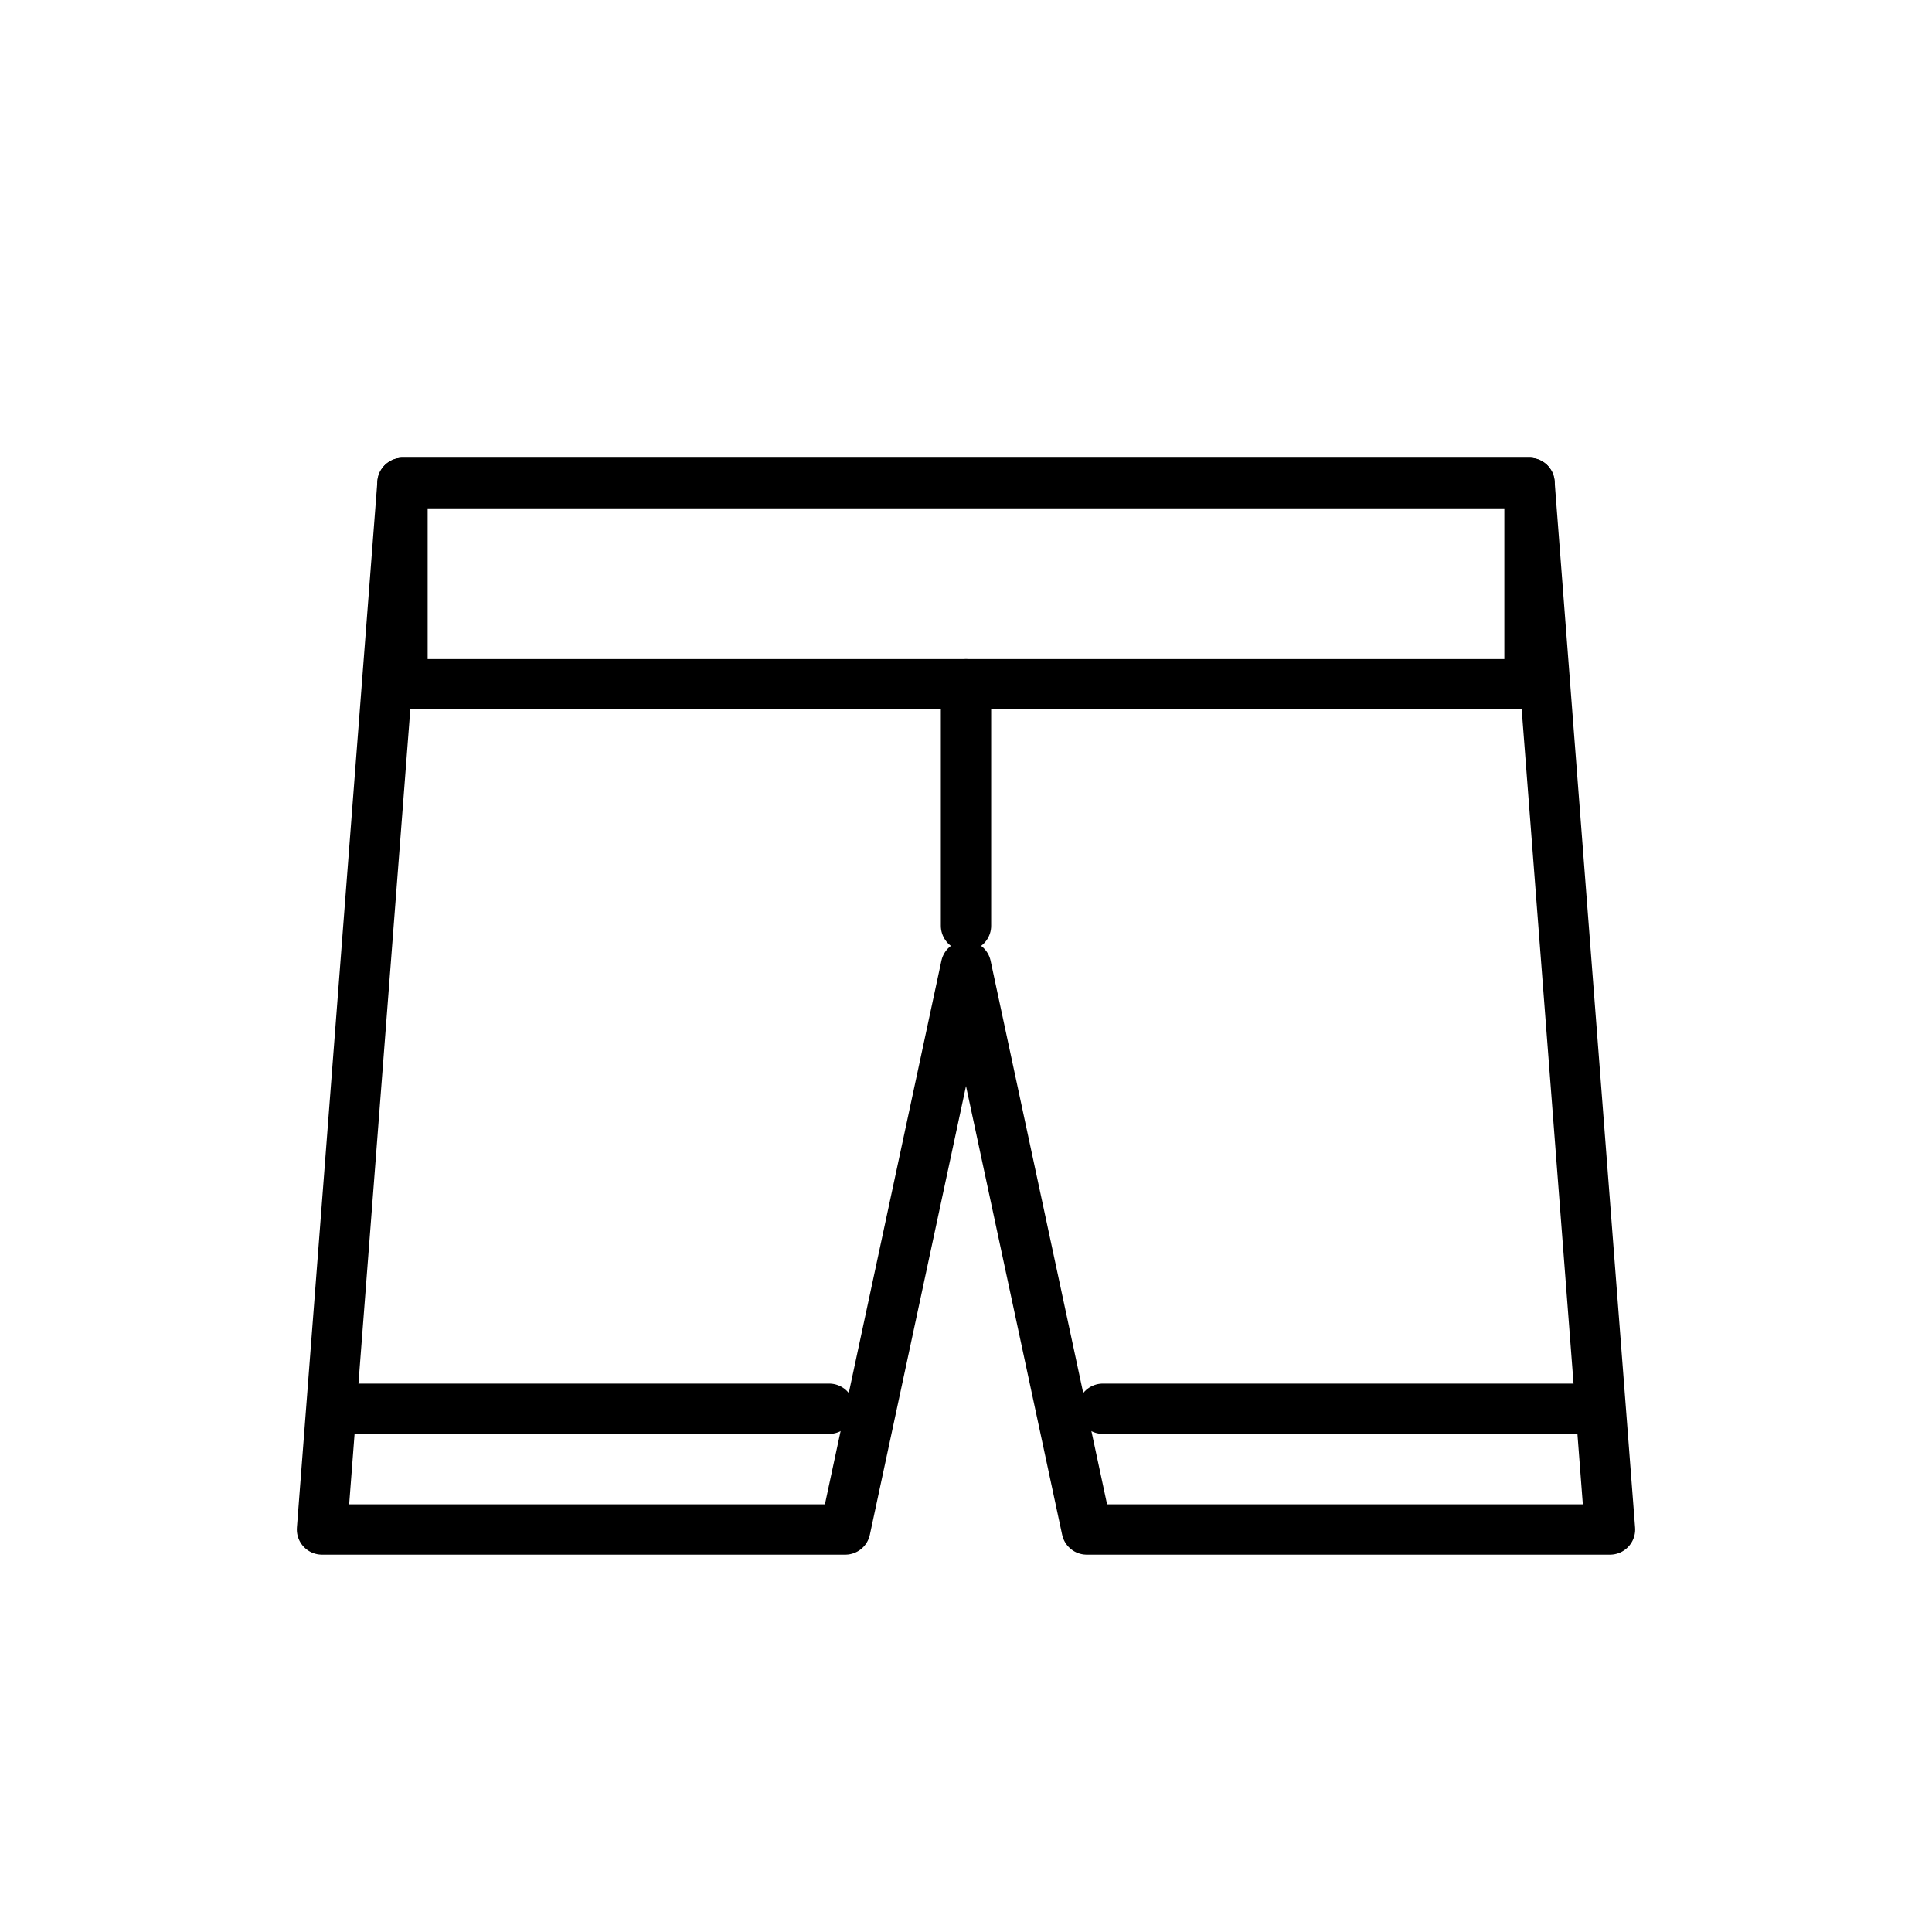
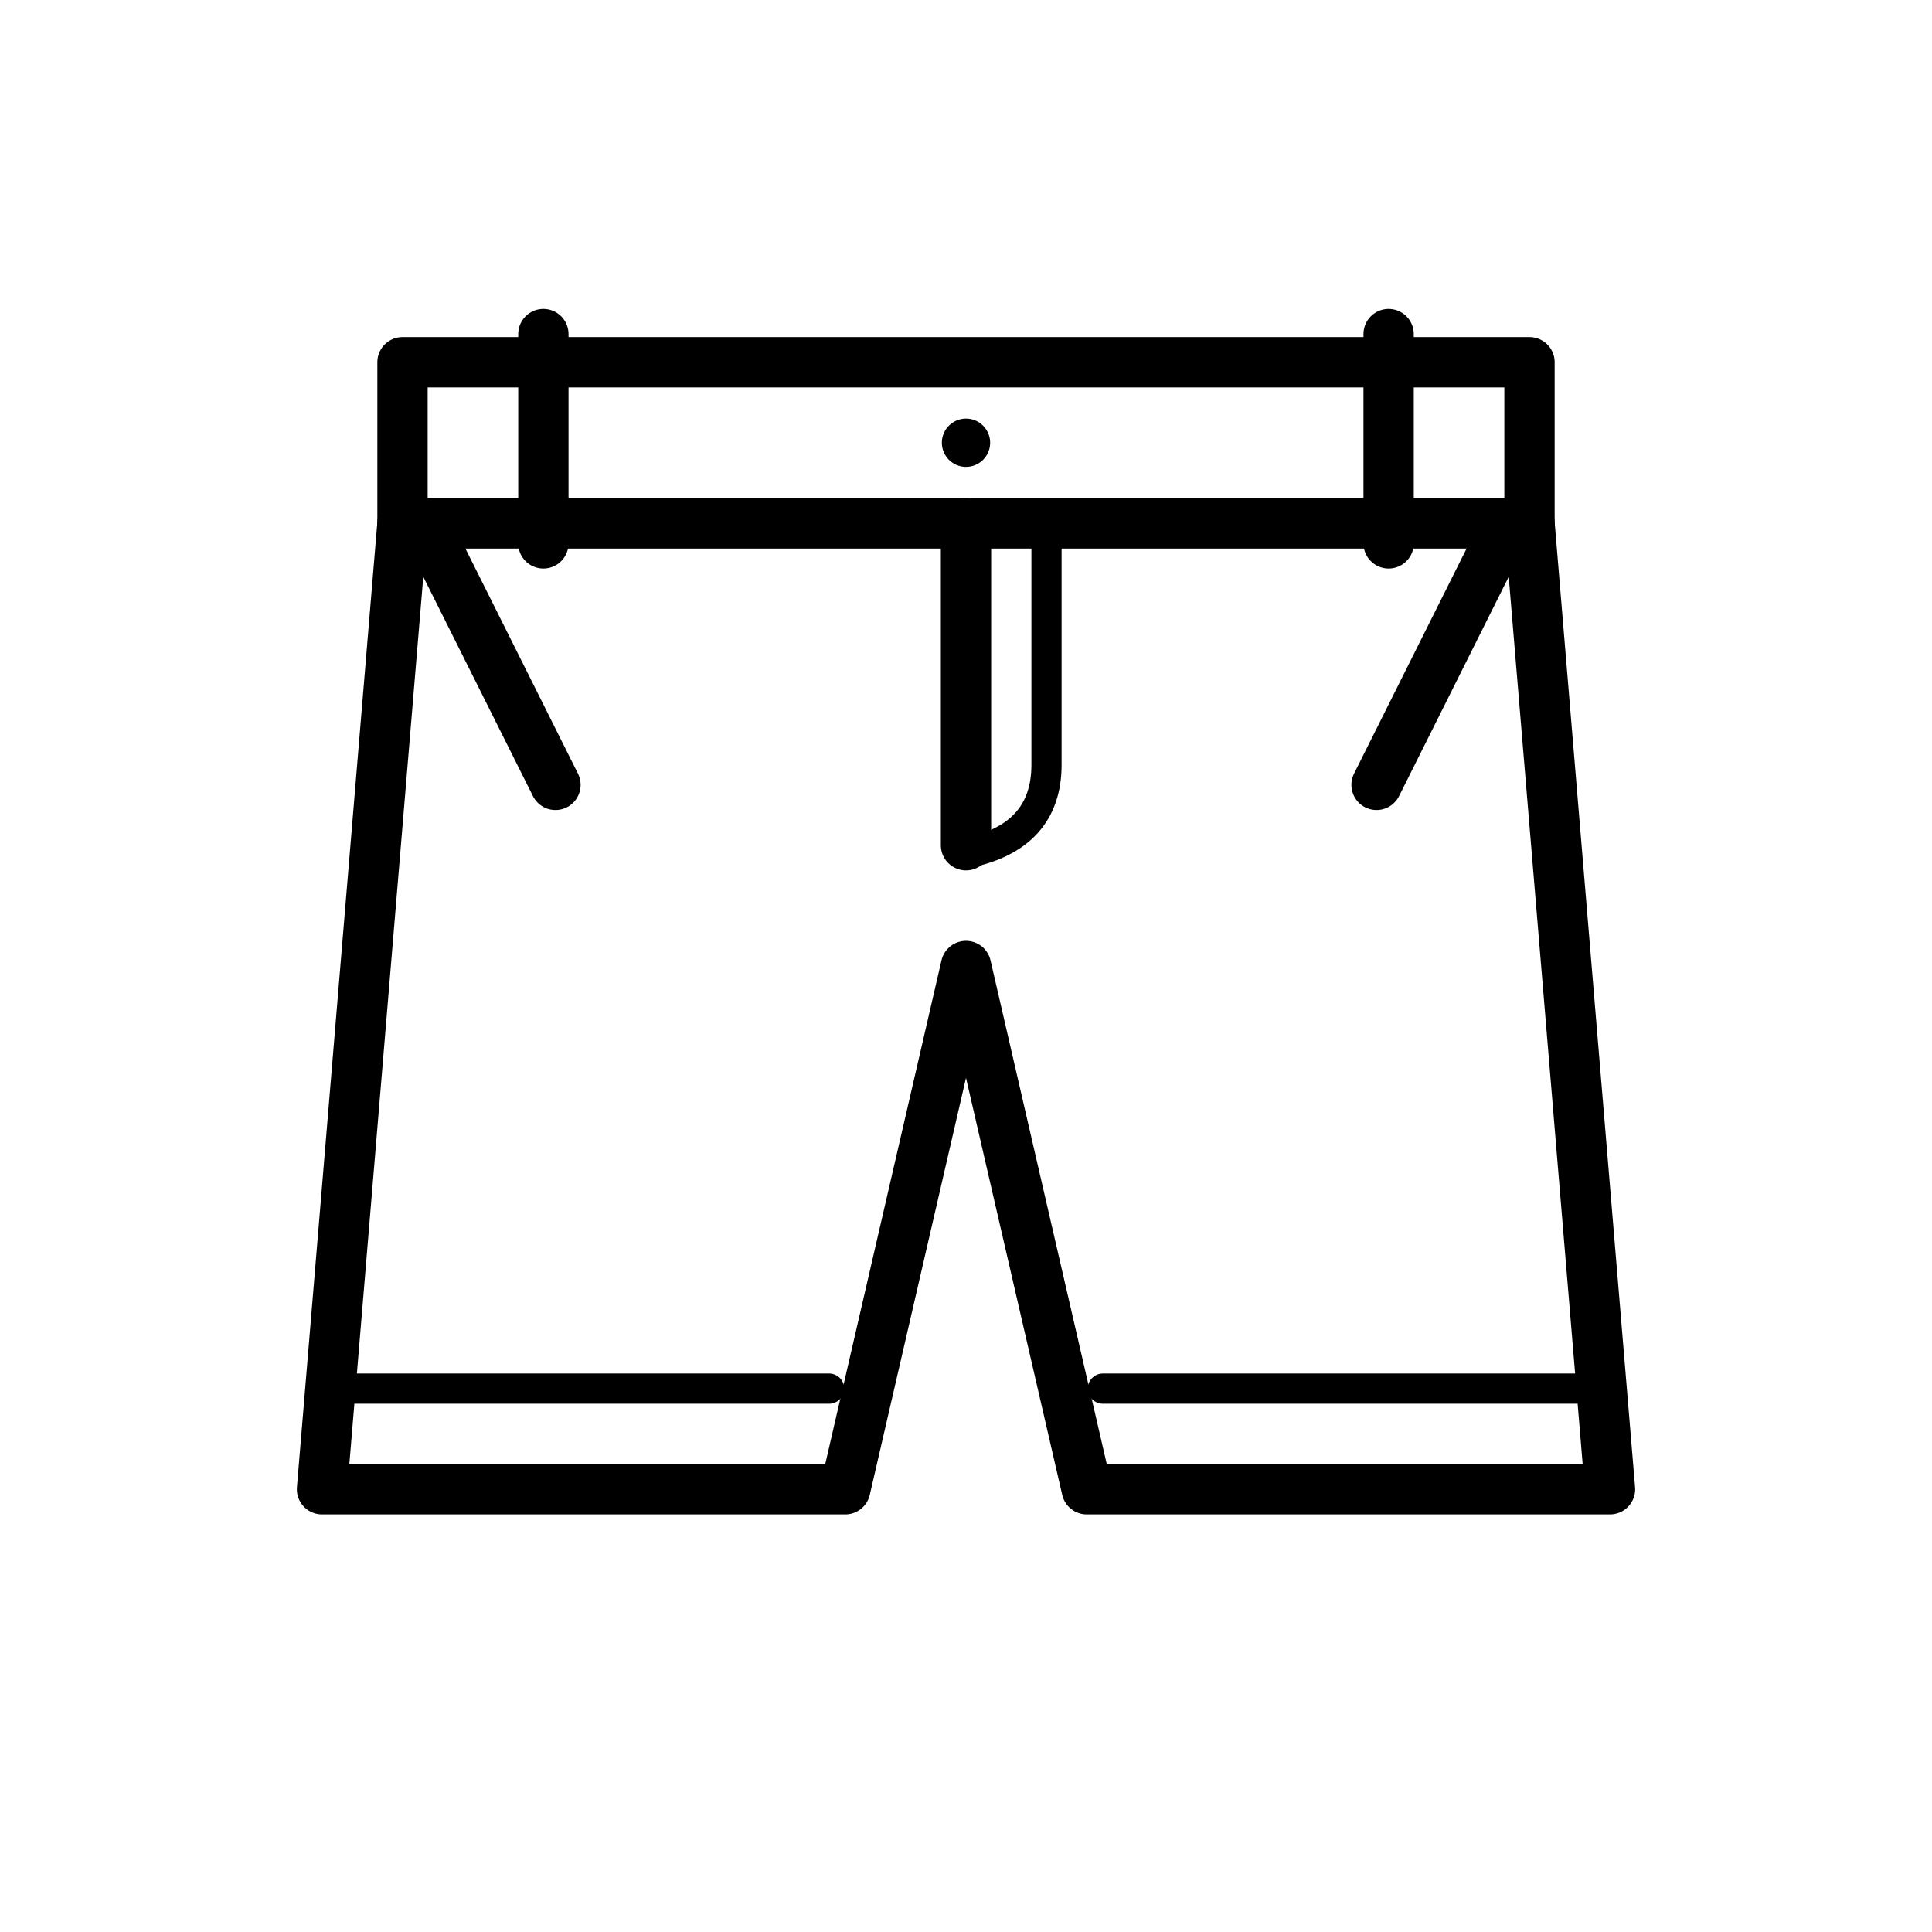
<svg xmlns="http://www.w3.org/2000/svg" class="own__drawing" width="48" height="48" viewBox="0 0 48 48" fill="none" stroke="currentColor" stroke-width="1.25" stroke-linecap="round" stroke-linejoin="round" aria-hidden="true">
-   <path class="f" d="M10 12h28l2 26H27l-3-14-3 14H8z" />
-   <path class="s" d="M10 12h28v5H10z" />
-   <path d="M24 17v6M8.3 35h12.3M27.4 35h12.3" />
+   <path class="f" d="M10 13h28l2 24H27l-3-13-3 13H8z" />
+   <path class="s" d="M10 9h28v4H10z" />
+   <path d="M24 13v8M10.8 13.5l3 6M37.2 13.5l-3 6M13.5 8.3v5.2M34.5 8.3v5.2" />
+   <path stroke-width=".75" d="M26 13.5v5.5q0 1.8-2 2.2M8.4 34.5h12.2M27.4 34.5h12.2" />
+   <circle cx="24" cy="11" r=".6" fill="currentColor" stroke="none" />
</svg>
